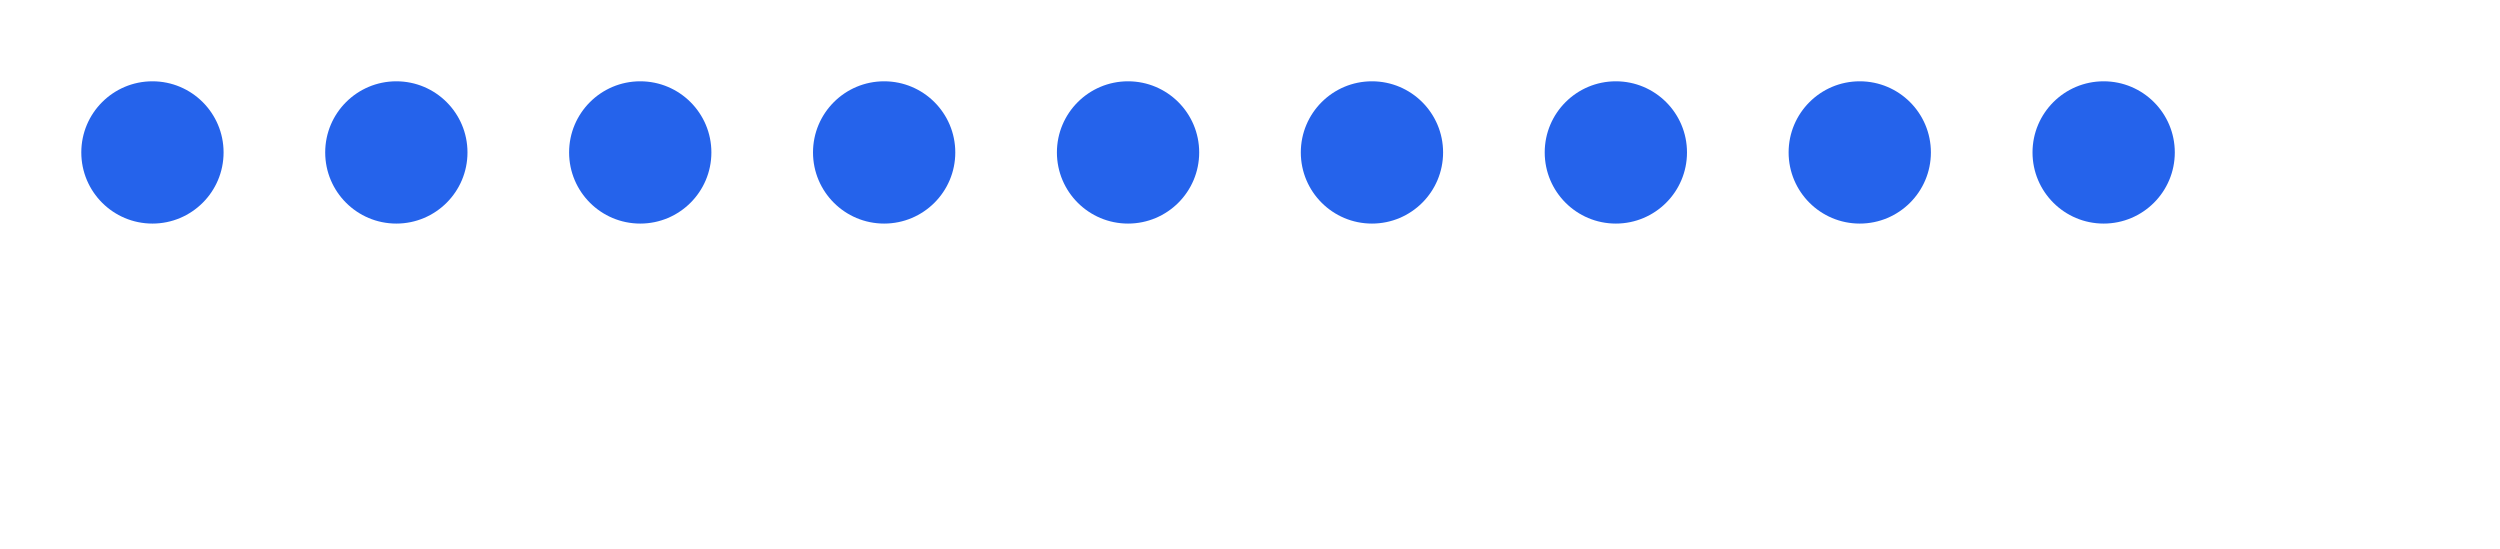
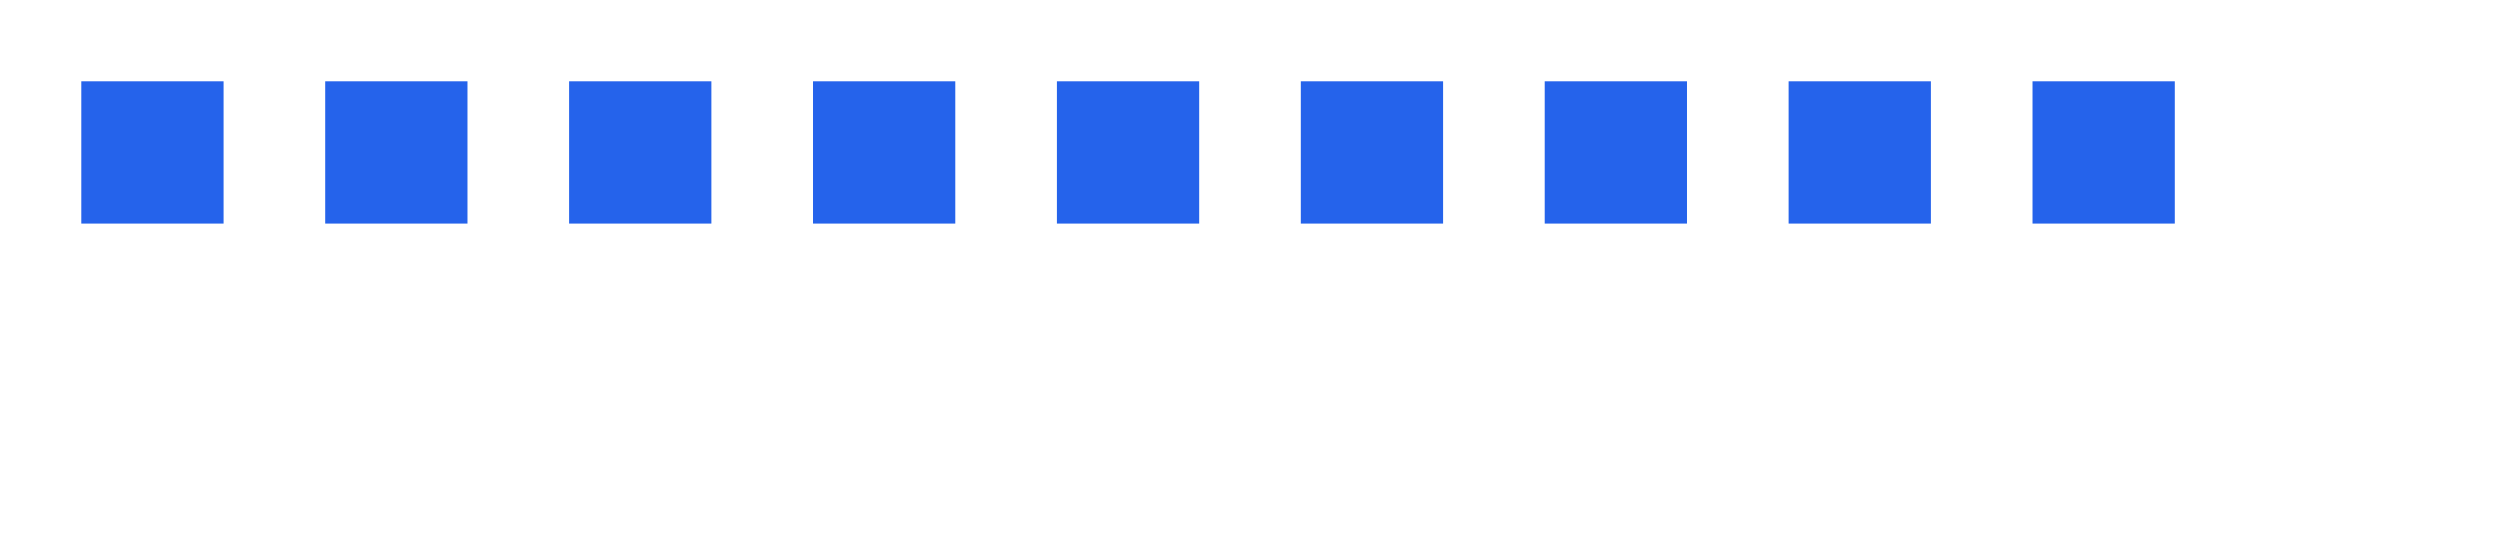
<svg xmlns="http://www.w3.org/2000/svg" viewBox="0 0 492 108" role="img">
-   <circle cx="30" cy="30" r="14" fill="#2563eb" />
-   <circle cx="78" cy="30" r="14" fill="#2563eb" />
-   <circle cx="126" cy="30" r="14" fill="#2563eb" />
-   <circle cx="174" cy="30" r="14" fill="#2563eb" />
-   <circle cx="222" cy="30" r="14" fill="#2563eb" />
-   <circle cx="270" cy="30" r="14" fill="#2563eb" />
-   <circle cx="318" cy="30" r="14" fill="#2563eb" />
-   <circle cx="366" cy="30" r="14" fill="#2563eb" />
-   <circle cx="414" cy="30" r="14" fill="#2563eb" />
+   <rect x="16" y="16" width="28" height="28" fill="#2563eb" />
+   <rect x="64" y="16" width="28" height="28" fill="#2563eb" />
+   <rect x="112" y="16" width="28" height="28" fill="#2563eb" />
+   <rect x="160" y="16" width="28" height="28" fill="#2563eb" />
+   <rect x="208" y="16" width="28" height="28" fill="#2563eb" />
+   <rect x="256" y="16" width="28" height="28" fill="#2563eb" />
+   <rect x="304" y="16" width="28" height="28" fill="#2563eb" />
+   <rect x="352" y="16" width="28" height="28" fill="#2563eb" />
+   <rect x="400" y="16" width="28" height="28" fill="#2563eb" />
</svg>
